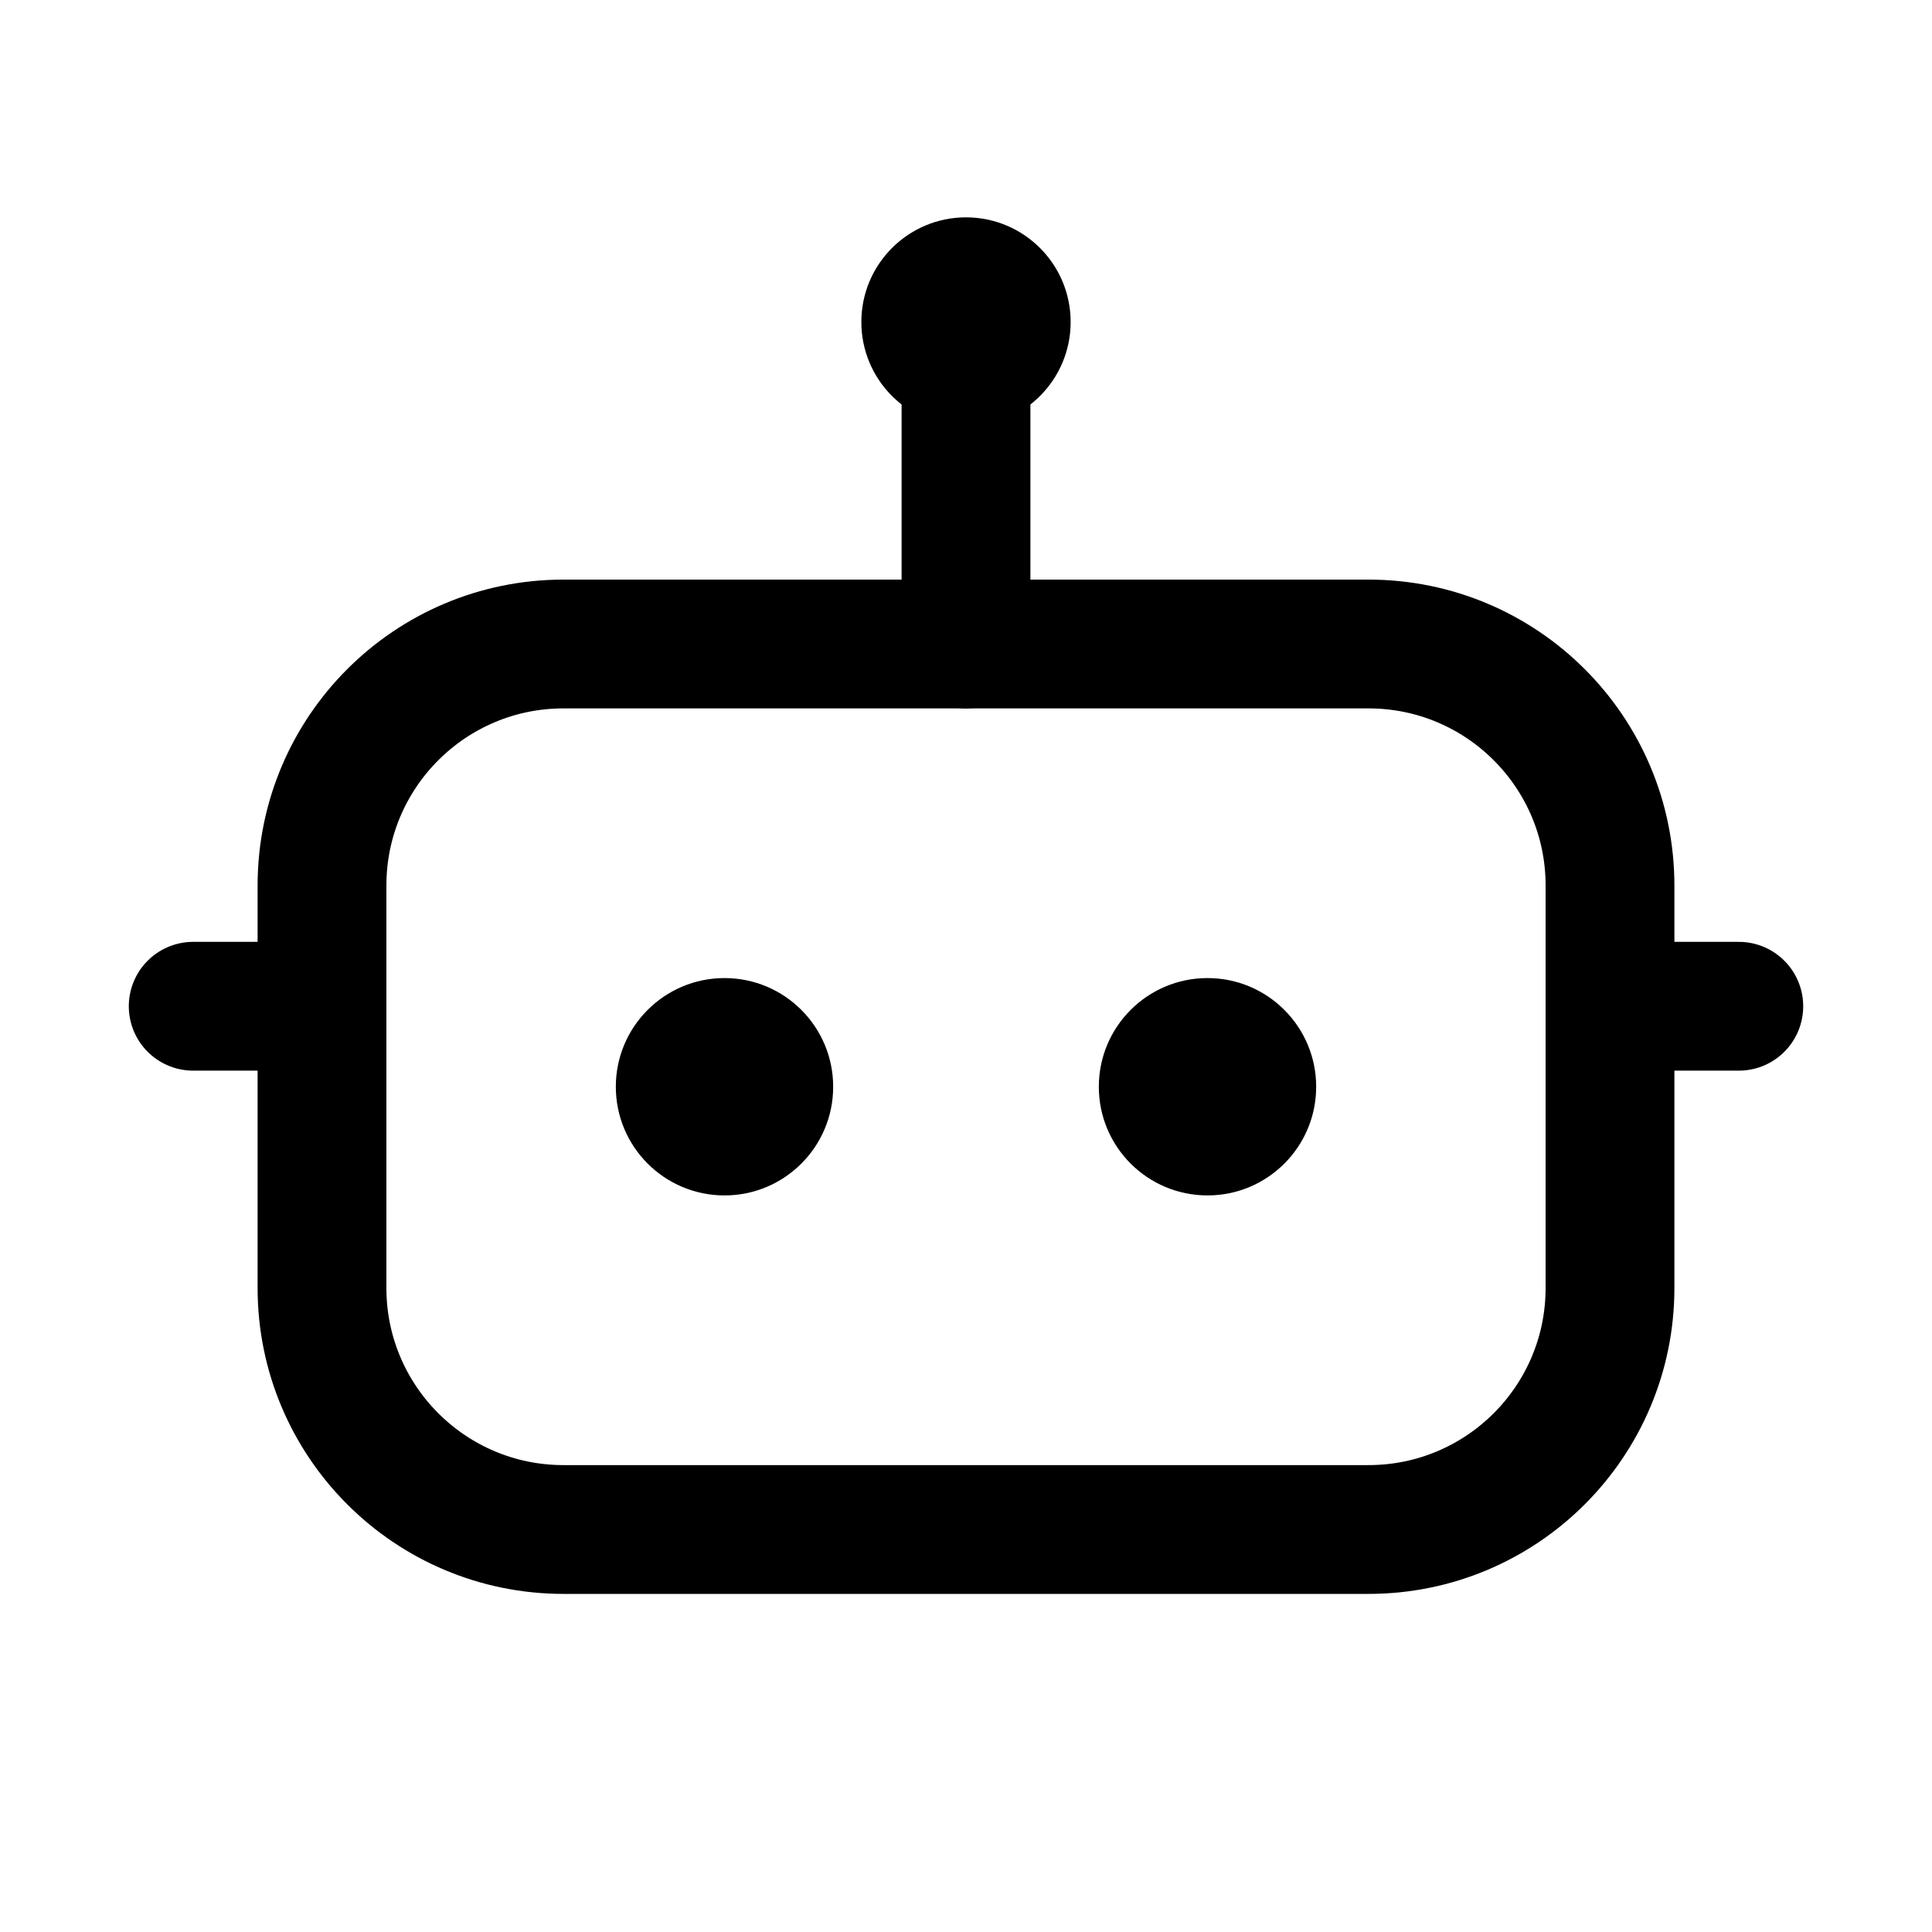
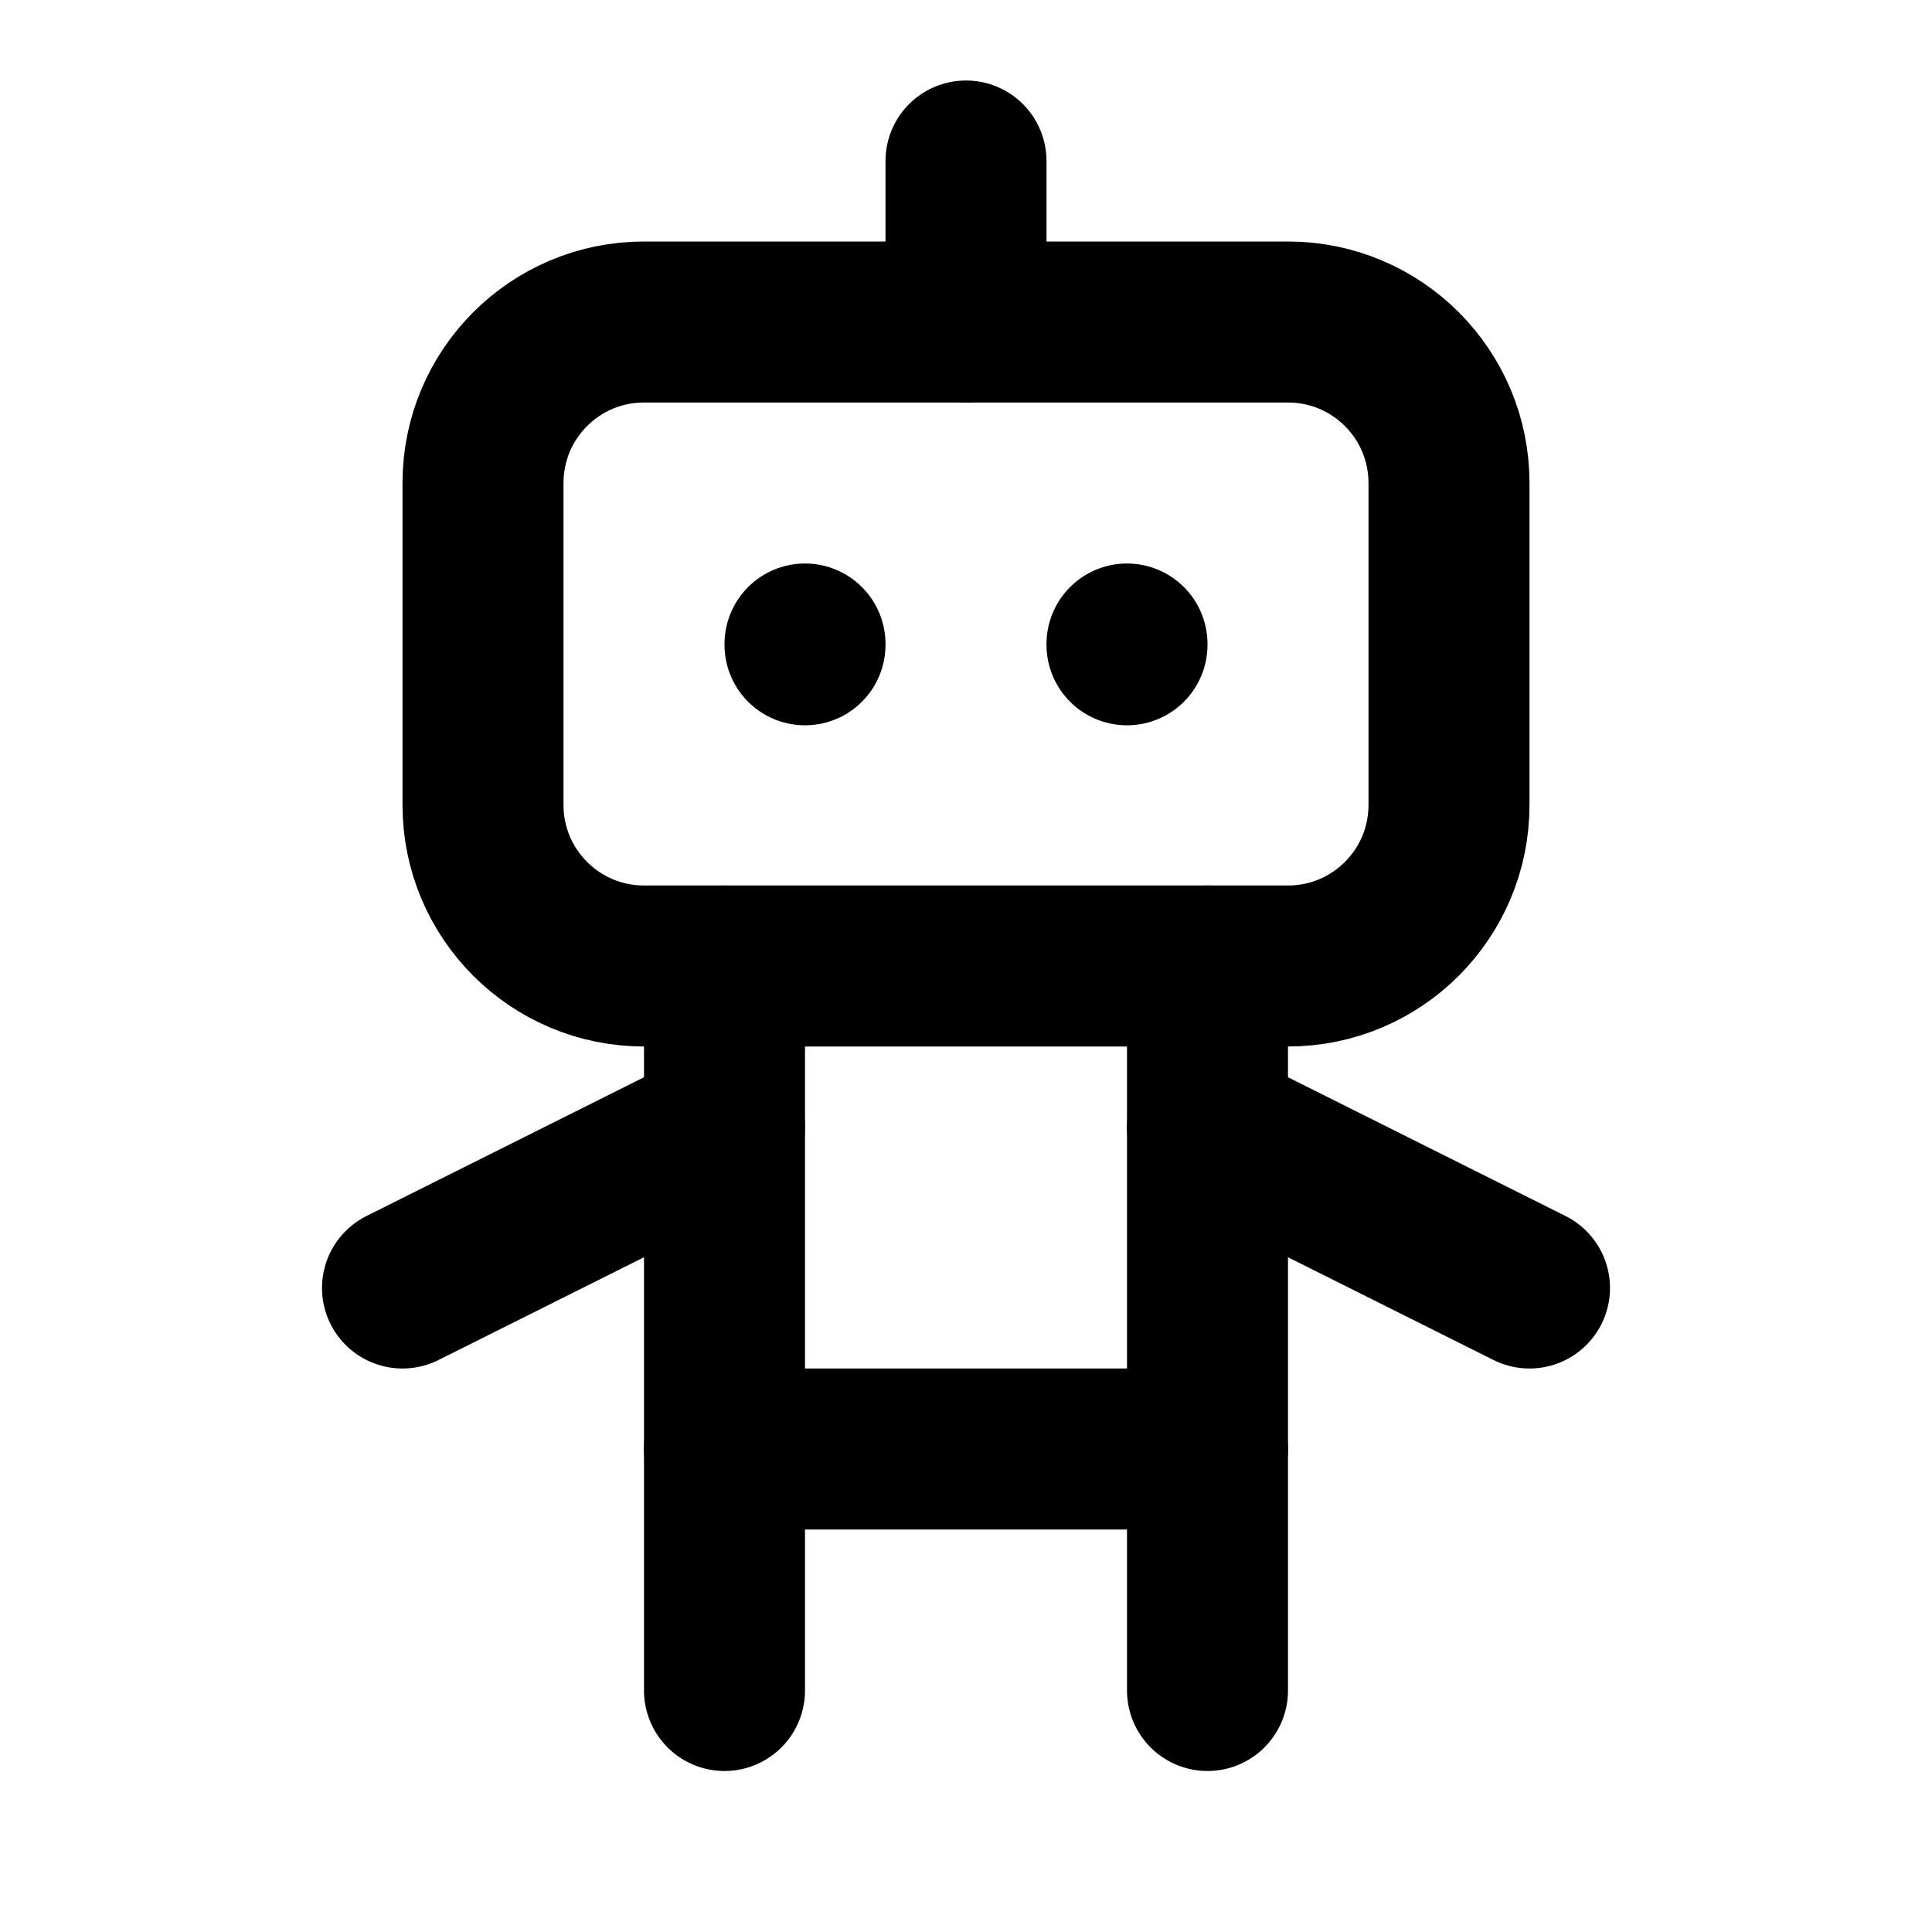
- <svg xmlns="http://www.w3.org/2000/svg" width="24" height="24" viewBox="0 0 24 24" fill="none">
-   <rect x="4" y="8" width="16" height="11" rx="3" stroke="#000000" stroke-width="1.6" fill="none" />
-   <circle cx="9" cy="13.5" r="1.35" fill="#000000" />
-   <circle cx="15" cy="13.5" r="1.35" fill="#000000" />
-   <line x1="12" y1="4.6" x2="12" y2="8" stroke="#000000" stroke-width="1.6" stroke-linecap="round" />
-   <circle cx="12" cy="4" r="1.3" fill="#000000" />
-   <line x1="4" y1="12.5" x2="2.4" y2="12.5" stroke="#000000" stroke-width="1.6" stroke-linecap="round" />
-   <line x1="20" y1="12.5" x2="21.6" y2="12.5" stroke="#000000" stroke-width="1.6" stroke-linecap="round" />
+ <svg xmlns="http://www.w3.org/2000/svg" width="24" height="24" viewBox="0 0 24 24" fill="none" stroke="#000000" stroke-width="2" stroke-linecap="round" stroke-linejoin="round" class="icon icon-tabler icons-tabler-outline icon-tabler-robot">
+   <path stroke="none" d="M0 0h24v24H0z" fill="none" />
+   <path d="M6 6a2 2 0 0 1 2 -2h8a2 2 0 0 1 2 2v4a2 2 0 0 1 -2 2h-8a2 2 0 0 1 -2 -2l0 -4" />
+   <path d="M12 2v2" />
+   <path d="M9 12v9" />
+   <path d="M15 12v9" />
+   <path d="M5 16l4 -2" />
+   <path d="M15 14l4 2" />
+   <path d="M9 18h6" />
+   <path d="M10 8v.01" />
+   <path d="M14 8v.01" />
</svg>
